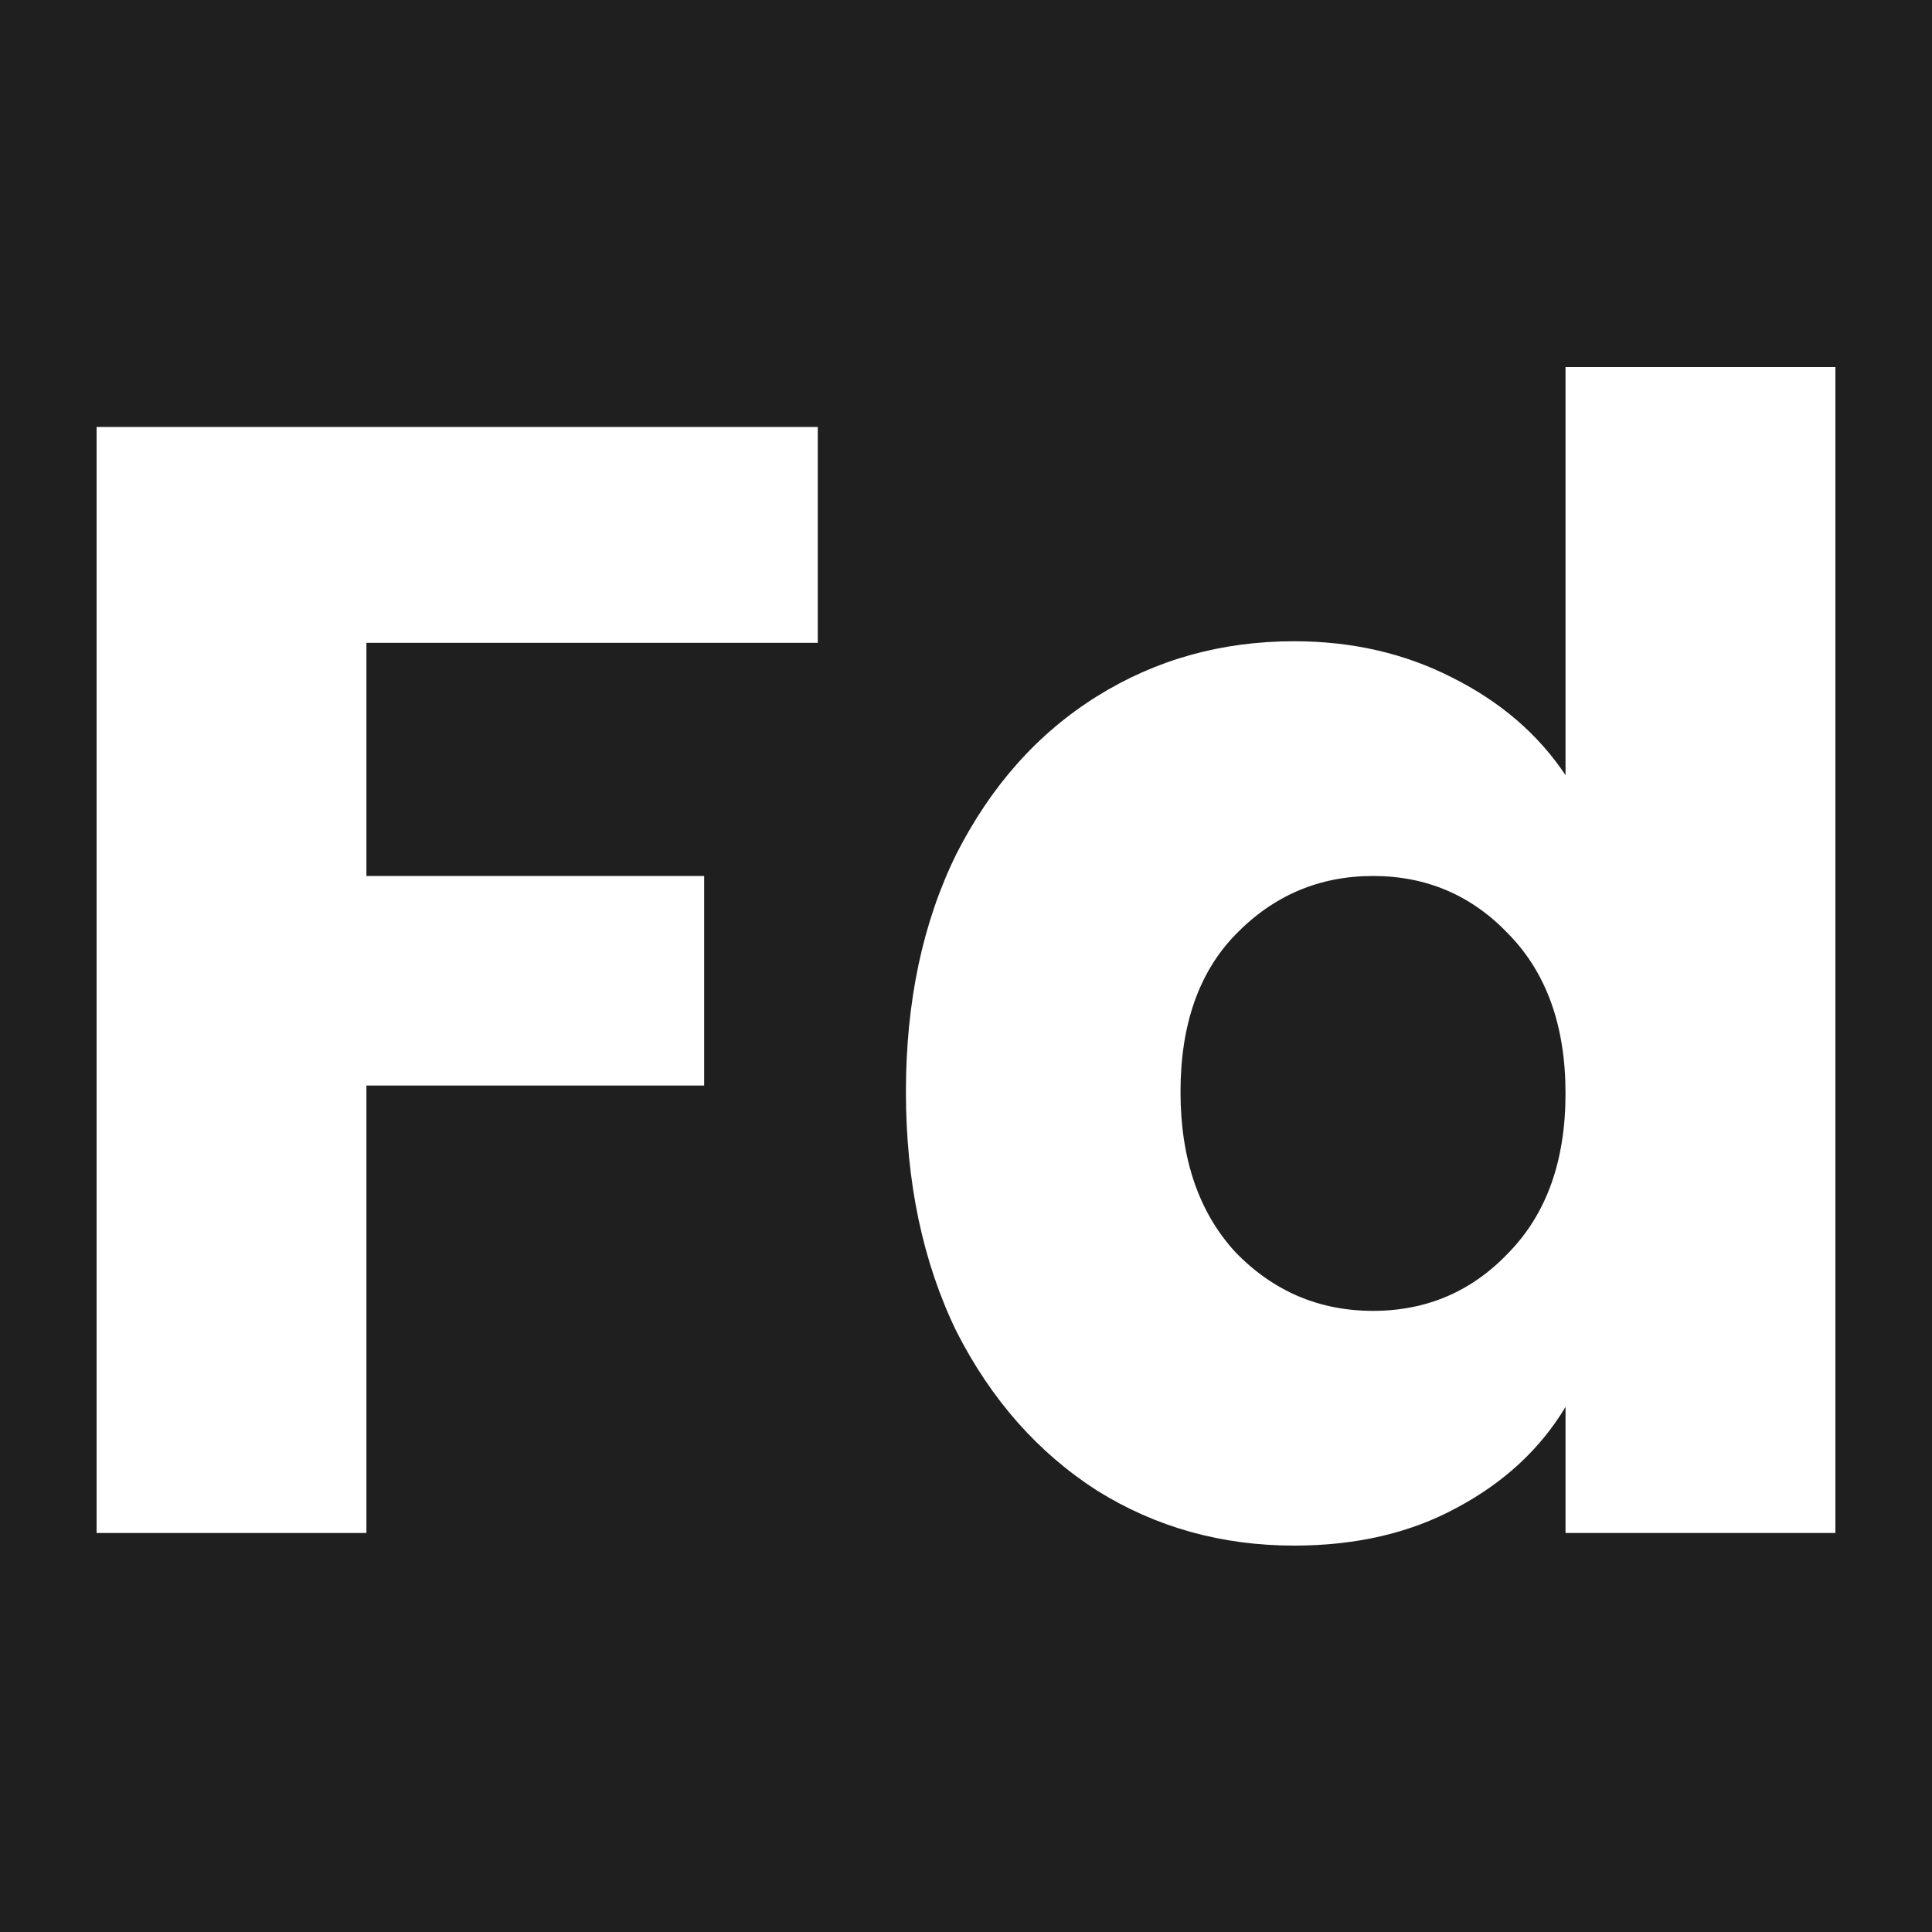
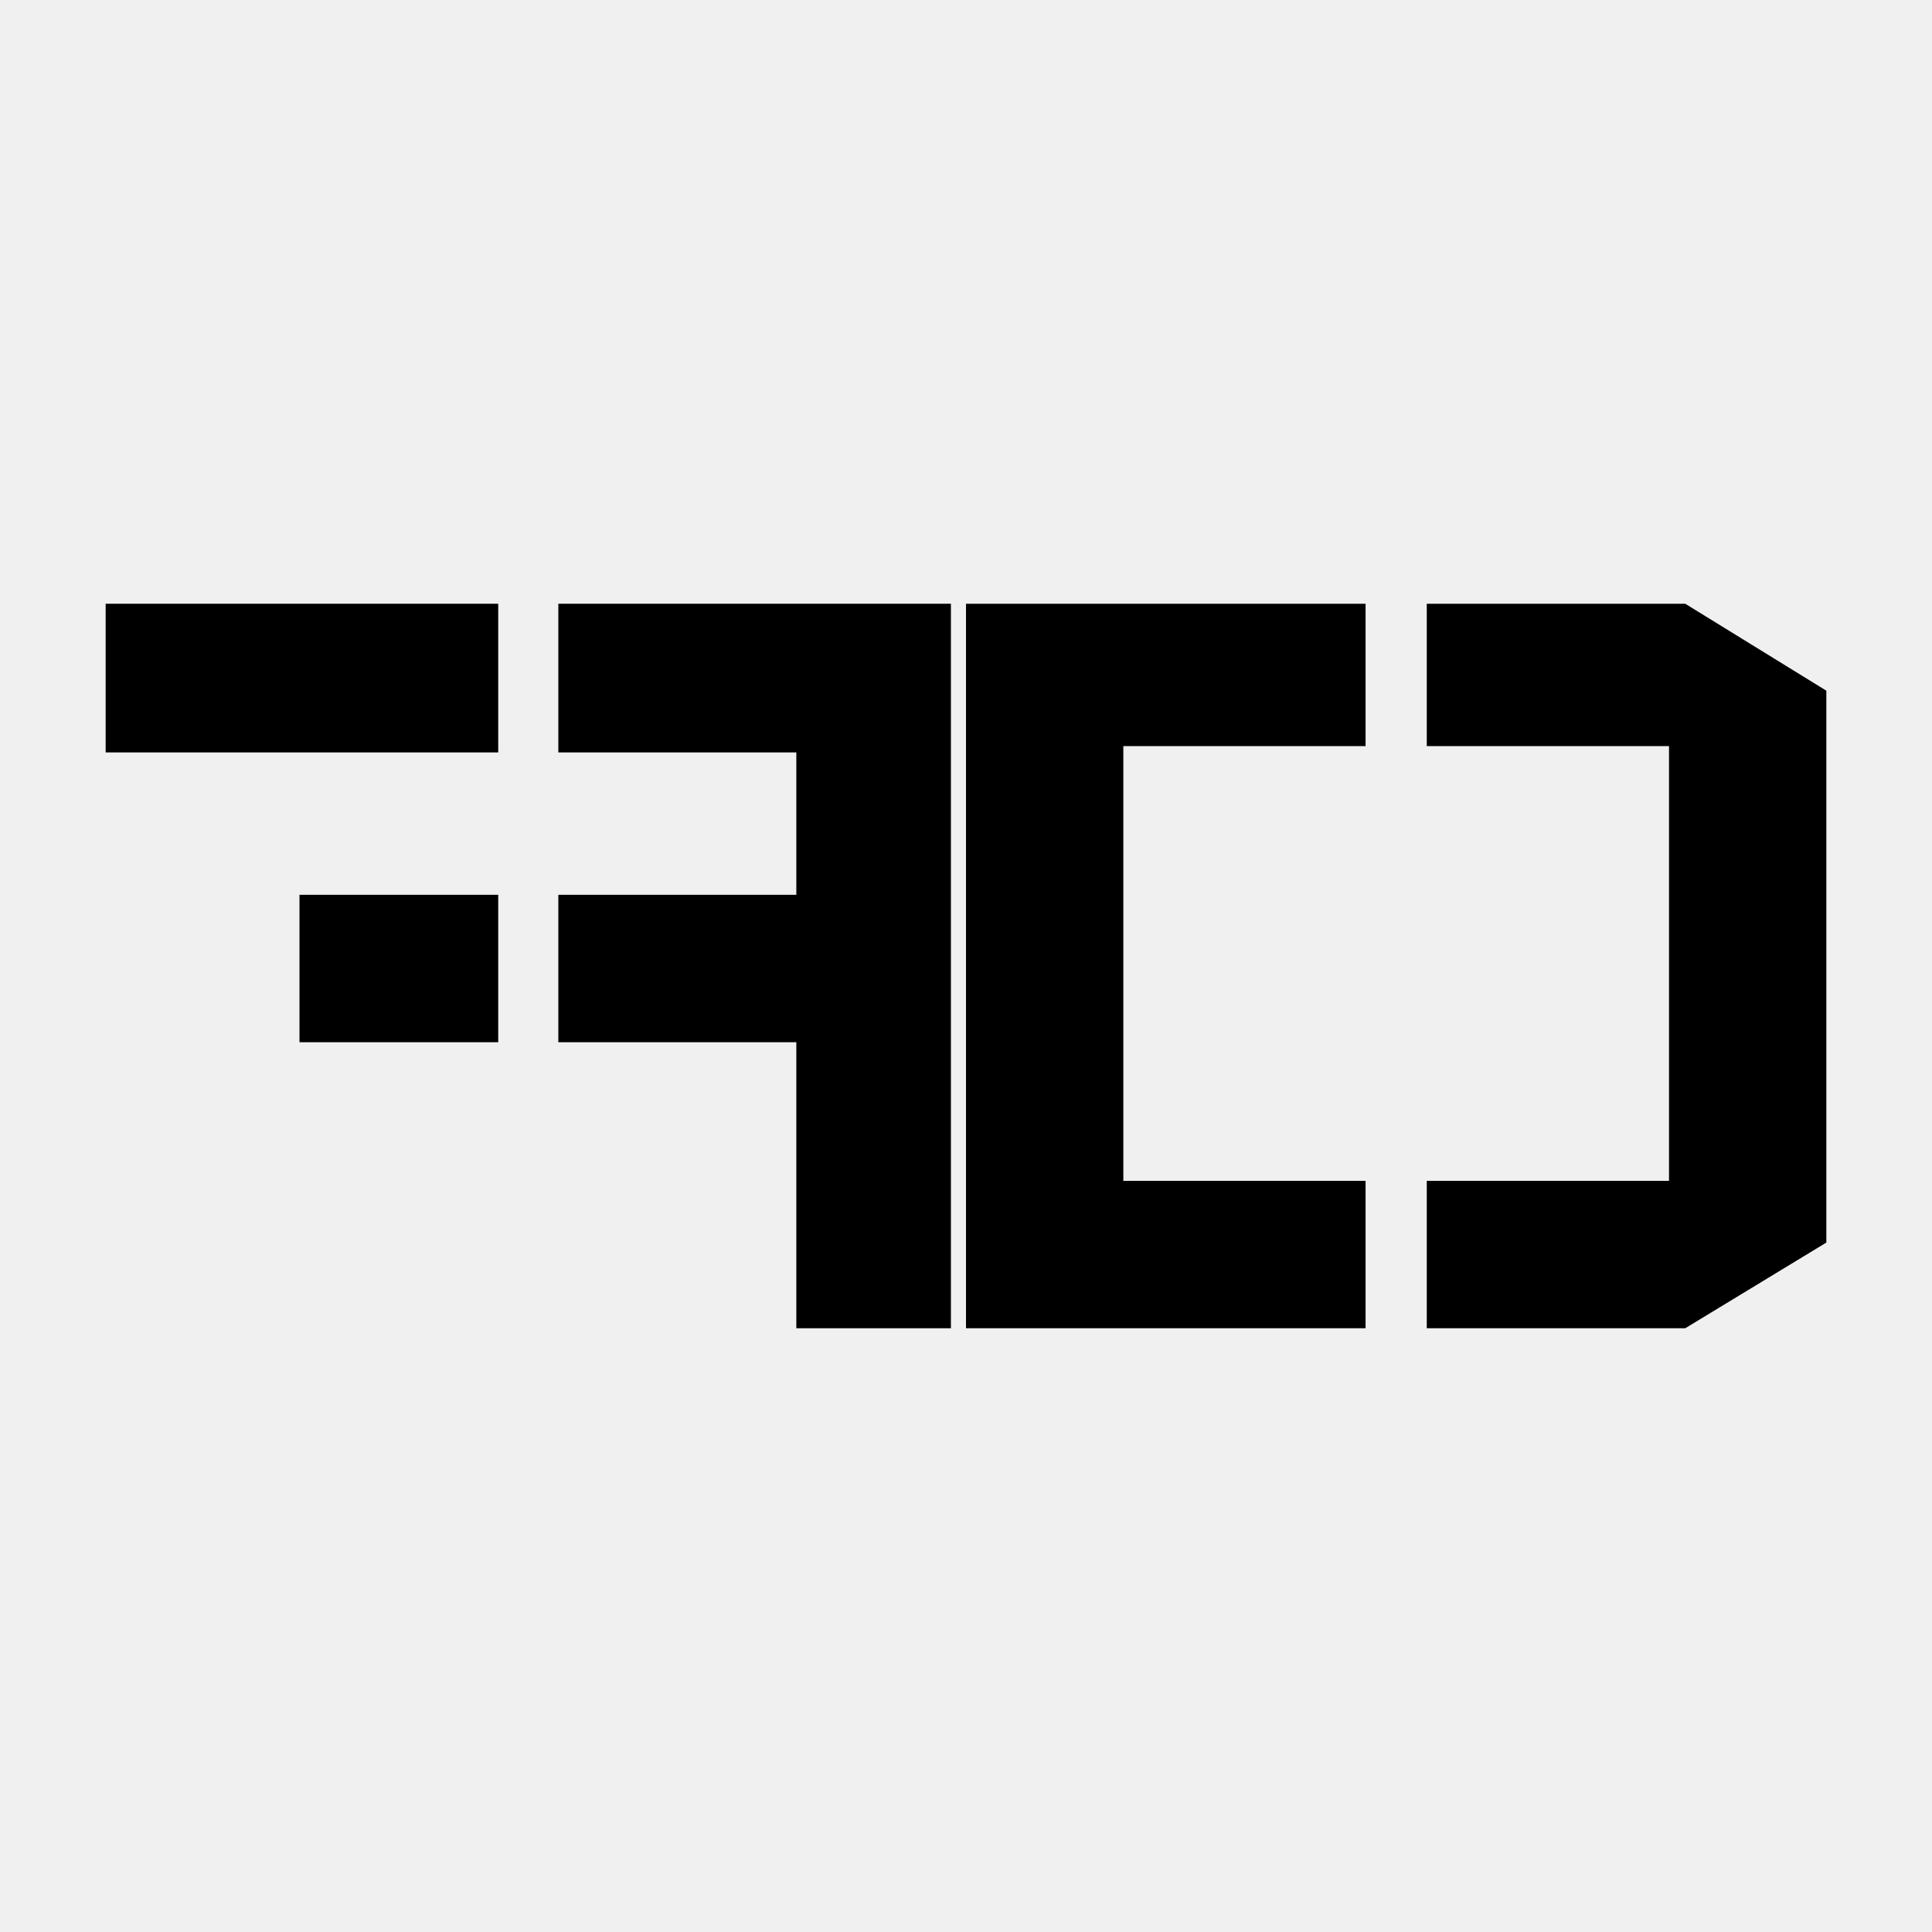
- <svg xmlns="http://www.w3.org/2000/svg" width="32" height="32" viewBox="0 0 32 32" fill="none">
-   <rect width="32" height="32" fill="#1F1F1F" />
-   <path d="M13.545 7.072V10.647H6.069V14.509H11.663V17.98H6.069V25.391H1.6V7.072H13.545Z" fill="white" />
-   <path d="M15.005 18.084C15.005 16.588 15.284 15.274 15.841 14.144C16.416 13.013 17.192 12.143 18.168 11.534C19.143 10.925 20.233 10.621 21.435 10.621C22.393 10.621 23.265 10.821 24.049 11.221C24.85 11.621 25.477 12.16 25.93 12.839V6.08H30.4V25.391H25.93V23.303C25.512 23.999 24.911 24.556 24.127 24.974C23.36 25.391 22.463 25.6 21.435 25.6C20.233 25.6 19.143 25.296 18.168 24.687C17.192 24.06 16.416 23.182 15.841 22.051C15.284 20.903 15.005 19.58 15.005 18.084ZM25.93 18.11C25.93 16.997 25.617 16.118 24.99 15.475C24.38 14.831 23.63 14.509 22.742 14.509C21.853 14.509 21.095 14.831 20.468 15.475C19.858 16.101 19.553 16.971 19.553 18.084C19.553 19.198 19.858 20.085 20.468 20.746C21.095 21.39 21.853 21.712 22.742 21.712C23.63 21.712 24.38 21.39 24.99 20.746C25.617 20.102 25.93 19.224 25.93 18.11Z" fill="white" />
+ <svg xmlns="http://www.w3.org/2000/svg" width="128" height="128" viewBox="0 0 128 128" fill="none">
+   <path d="M63 40H36.991V49.85H52.759V59.283H36.991V69.05H52.759V88H63V40ZM7 49.85V40H33.009V49.85H7ZM19.842 69.05V59.283H33.009V69.05H19.842Z" fill="black" />
+   <path d="M64 40H90.473V49.433H74.424V78.233H90.473V88H64V40ZM121 45.76L111.652 40H94.527V49.433H110.576V78.233H94.527V88H111.652L121 82.323V45.76Z" fill="black" />
</svg>
